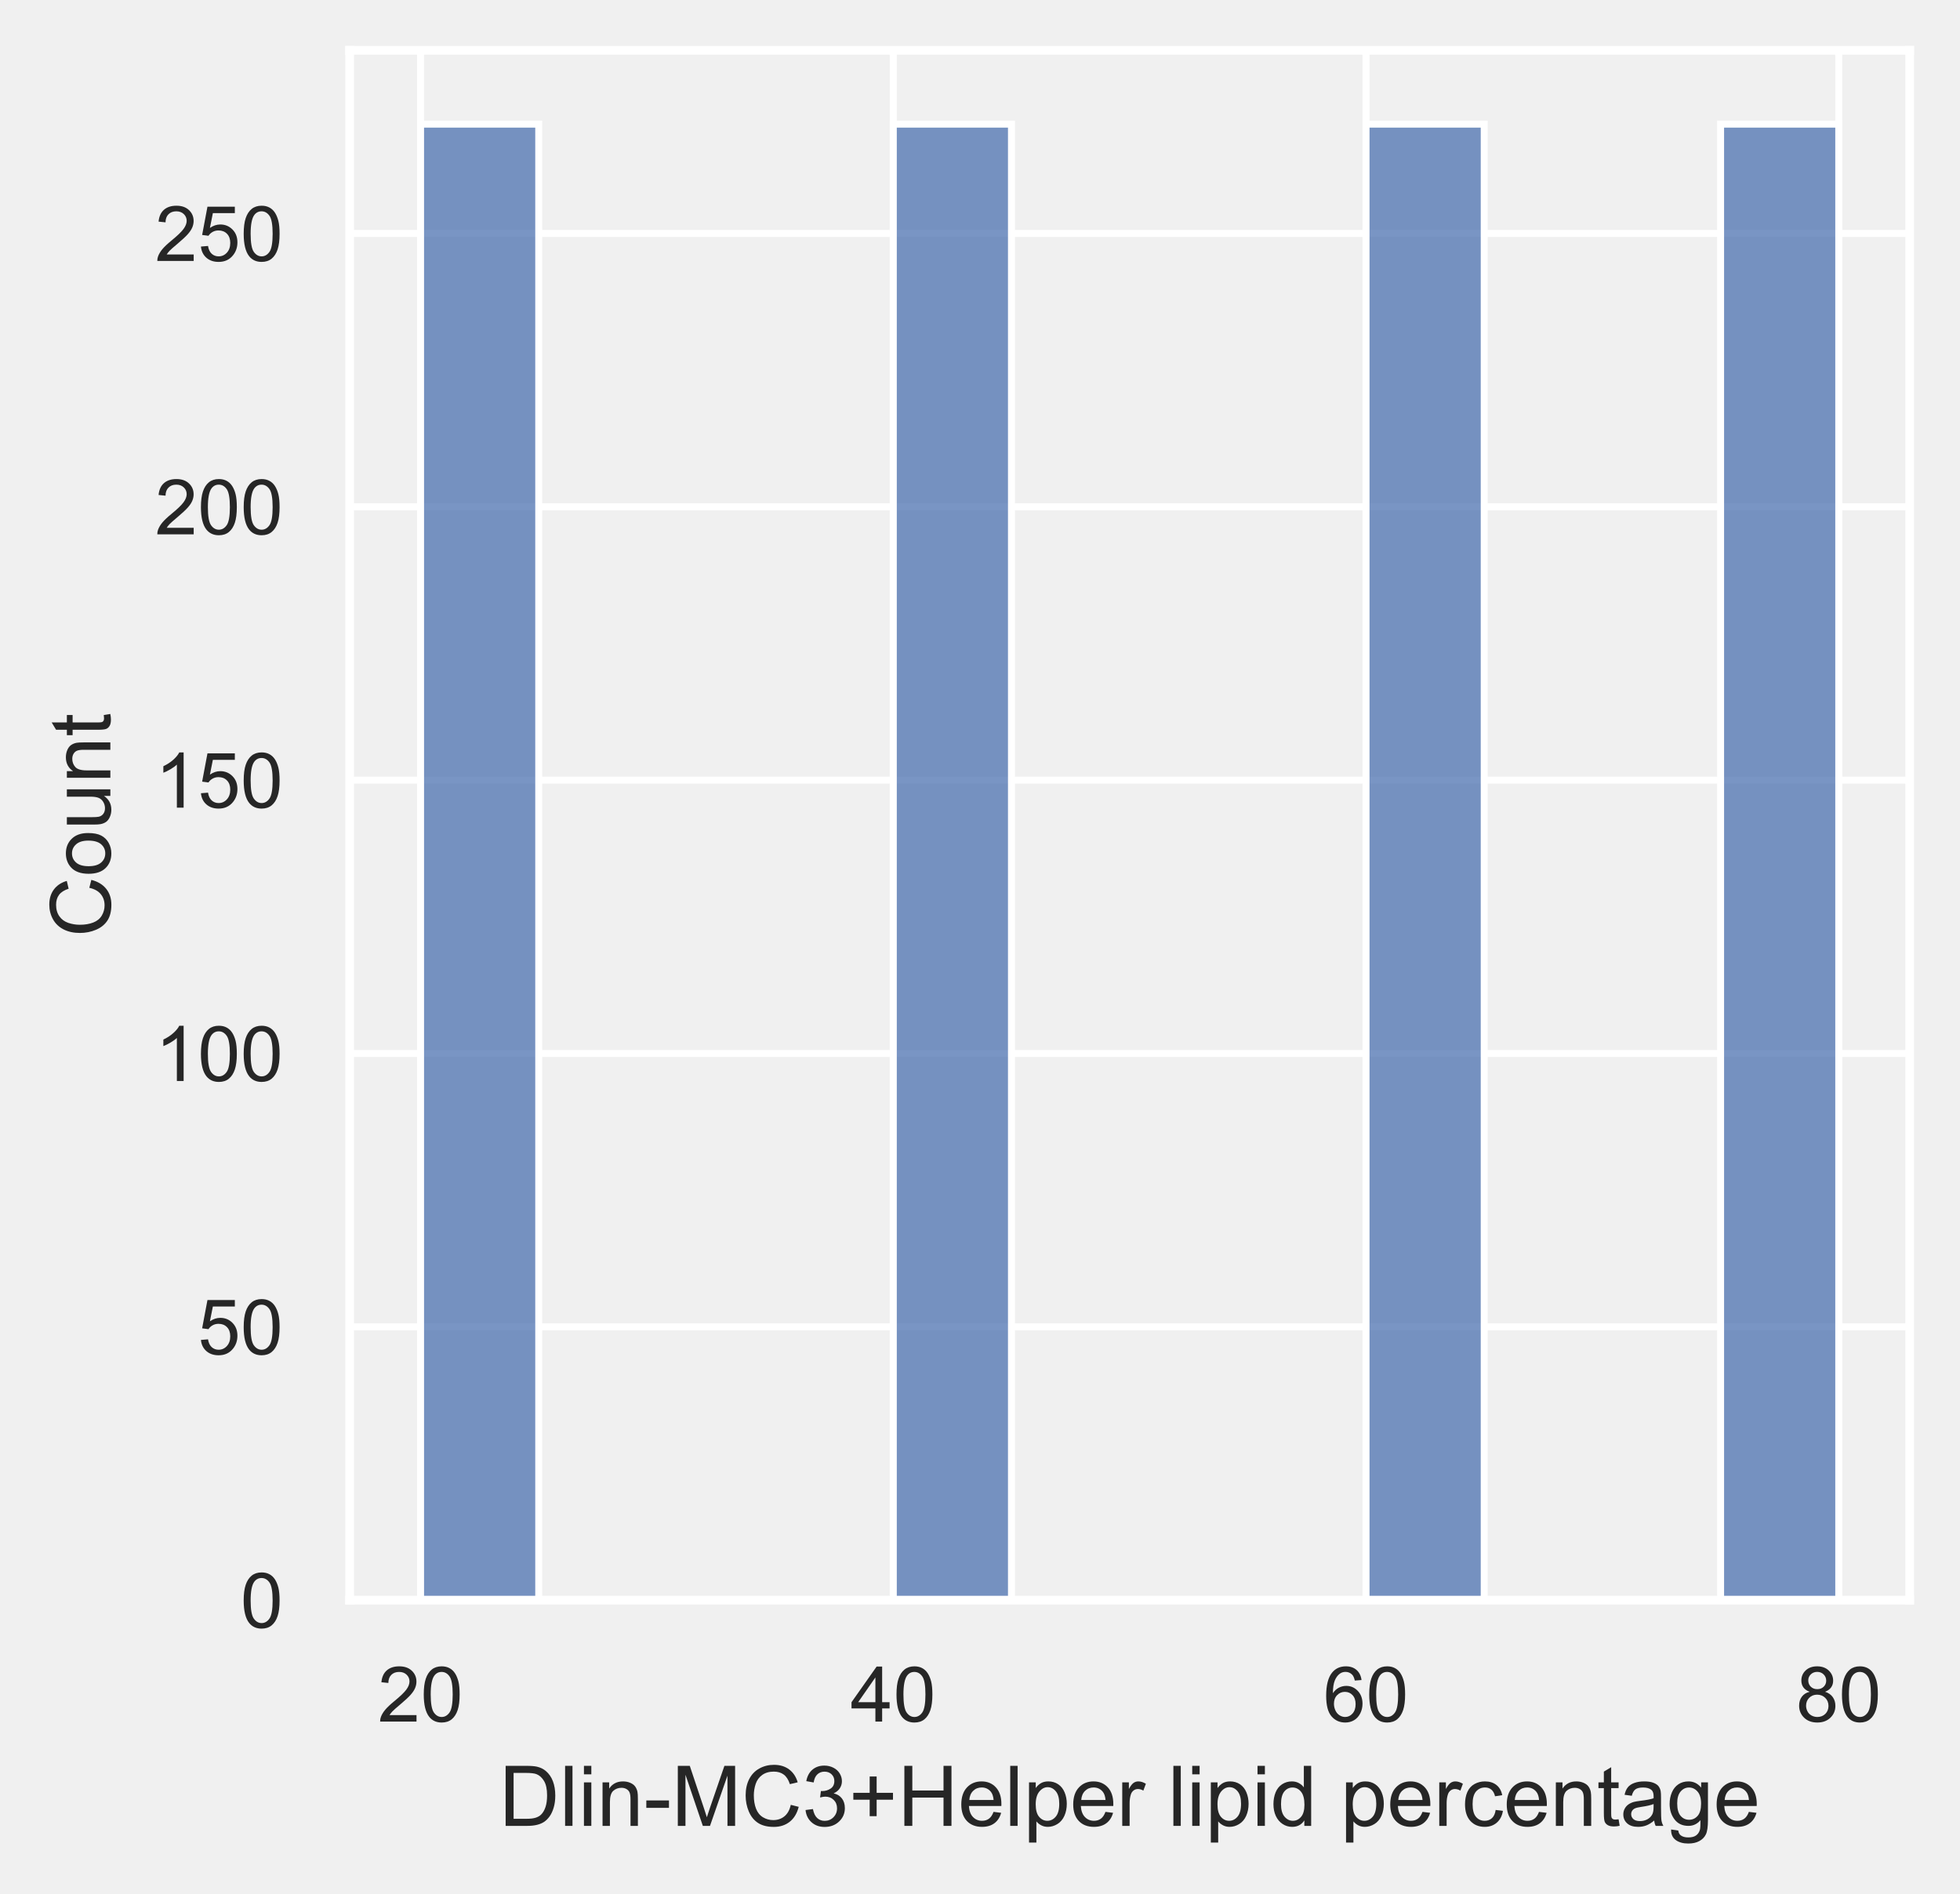
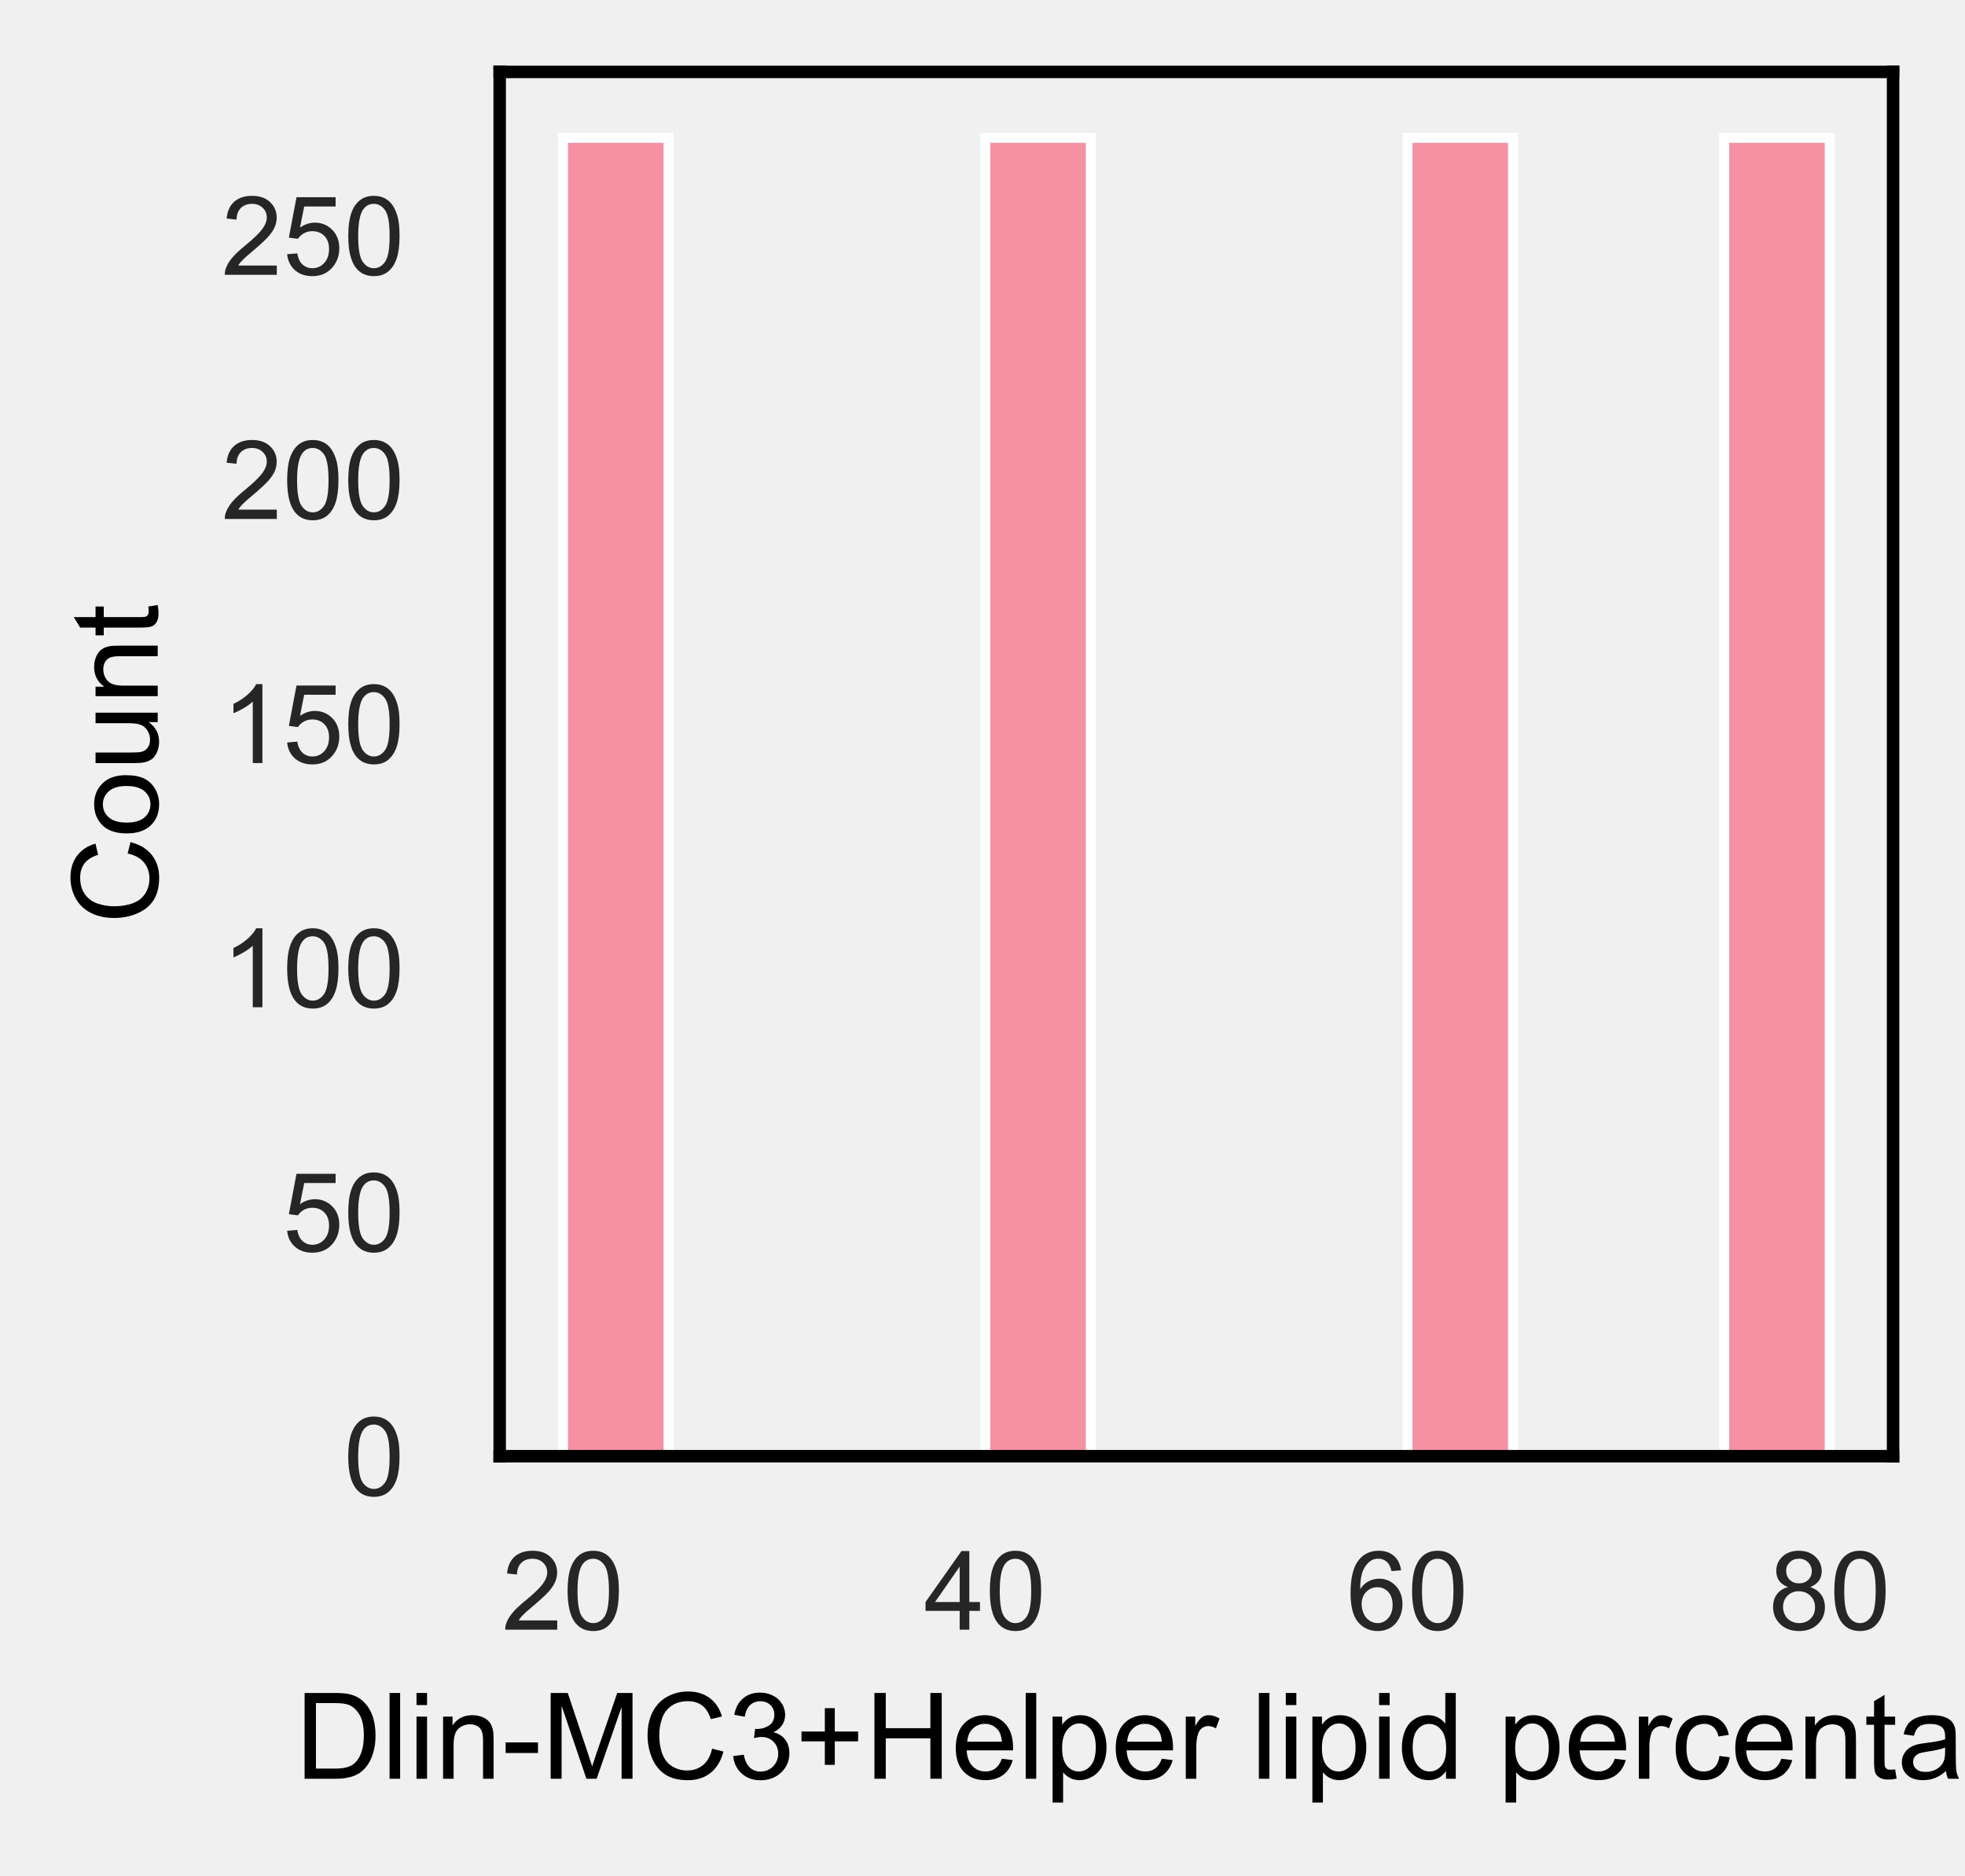
- <svg xmlns="http://www.w3.org/2000/svg" xmlns:xlink="http://www.w3.org/1999/xlink" width="280.425pt" height="270.981pt" viewBox="0 0 280.425 270.981" version="1.1">
+ <svg xmlns="http://www.w3.org/2000/svg" xmlns:xlink="http://www.w3.org/1999/xlink" width="196.725pt" height="187.821pt" viewBox="0 0 196.725 187.821" version="1.1">
  <defs>
    <style type="text/css">*{stroke-linejoin: round; stroke-linecap: butt}</style>
  </defs>
  <g id="figure_1">
    <g id="patch_1">
-       <path d="M 0 270.981  L 280.425 270.981  L 280.425 0  L 0 0  L 0 270.981  z " style="fill: none" />
+       <path d="M 0 187.821  L 196.725 187.821  L 196.725 0  L 0 0  L 0 187.821  z " style="fill: none" />
    </g>
    <g id="axes_1">
      <g id="patch_2">
-         <path d="M 50.025 228.96  L 273.225 228.96  L 273.225 7.2  L 50.025 7.2  L 50.025 228.96  z " style="fill: none" />
+         <path d="M 50.025 145.8  L 189.525 145.8  L 189.525 7.2  L 50.025 7.2  L 50.025 145.8  z " style="fill: none" />
      </g>
      <g id="matplotlib.axis_1">
        <g id="xtick_1">
-           <g id="line2d_1">
-             <path d="M 60.171 228.96  L 60.171 7.2  " clip-path="url(#pec7ad7a287)" style="fill: none; stroke: #ffffff; stroke-linecap: round" />
-           </g>
          <g id="text_1">
-             <g style="fill: #262626" transform="translate(54.05389 246.3336) scale(0.11 -0.11)">
+             <g style="fill: #262626" transform="translate(50.24935 163.1736) scale(0.11 -0.11)">
              <defs>
                <path id="ArialMT-32" d="M 3222 541  L 3222 0  L 194 0  Q 188 203 259 391  Q 375 700 629 1000  Q 884 1300 1366 1694  Q 2113 2306 2375 2664  Q 2638 3022 2638 3341  Q 2638 3675 2398 3904  Q 2159 4134 1775 4134  Q 1369 4134 1125 3890  Q 881 3647 878 3216  L 300 3275  Q 359 3922 746 4261  Q 1134 4600 1788 4600  Q 2447 4600 2831 4234  Q 3216 3869 3216 3328  Q 3216 3053 3103 2787  Q 2991 2522 2730 2228  Q 2469 1934 1863 1422  Q 1356 997 1212 845  Q 1069 694 975 541  L 3222 541  z " transform="scale(0.015625)" />
                <path id="ArialMT-30" d="M 266 2259  Q 266 3072 433 3567  Q 600 4063 929 4331  Q 1259 4600 1759 4600  Q 2128 4600 2406 4451  Q 2684 4303 2865 4023  Q 3047 3744 3150 3342  Q 3253 2941 3253 2259  Q 3253 1453 3087 958  Q 2922 463 2592 192  Q 2263 -78 1759 -78  Q 1097 -78 719 397  Q 266 969 266 2259  z M 844 2259  Q 844 1131 1108 757  Q 1372 384 1759 384  Q 2147 384 2411 759  Q 2675 1134 2675 2259  Q 2675 3391 2411 3762  Q 2147 4134 1753 4134  Q 1366 4134 1134 3806  Q 844 3388 844 2259  z " transform="scale(0.015625)" />
              </defs>
              <use xlink:href="#ArialMT-32" />
              <use xlink:href="#ArialMT-30" x="55.615" />
            </g>
          </g>
        </g>
        <g id="xtick_2">
-           <g id="line2d_2">
-             <path d="M 127.807 228.96  L 127.807 7.2  " clip-path="url(#pec7ad7a287)" style="fill: none; stroke: #ffffff; stroke-linecap: round" />
-           </g>
          <g id="text_2">
-             <g style="fill: #262626" transform="translate(121.6903 246.3336) scale(0.11 -0.11)">
+             <g style="fill: #262626" transform="translate(92.52207 163.1736) scale(0.11 -0.11)">
              <defs>
                <path id="ArialMT-34" d="M 2069 0  L 2069 1097  L 81 1097  L 81 1613  L 2172 4581  L 2631 4581  L 2631 1613  L 3250 1613  L 3250 1097  L 2631 1097  L 2631 0  L 2069 0  z M 2069 1613  L 2069 3678  L 634 1613  L 2069 1613  z " transform="scale(0.015625)" />
              </defs>
              <use xlink:href="#ArialMT-34" />
              <use xlink:href="#ArialMT-30" x="55.615" />
            </g>
          </g>
        </g>
        <g id="xtick_3">
-           <g id="line2d_3">
-             <path d="M 195.444 228.96  L 195.444 7.2  " clip-path="url(#pec7ad7a287)" style="fill: none; stroke: #ffffff; stroke-linecap: round" />
-           </g>
          <g id="text_3">
-             <g style="fill: #262626" transform="translate(189.3266 246.3336) scale(0.11 -0.11)">
+             <g style="fill: #262626" transform="translate(134.7948 163.1736) scale(0.11 -0.11)">
              <defs>
                <path id="ArialMT-36" d="M 3184 3459  L 2625 3416  Q 2550 3747 2413 3897  Q 2184 4138 1850 4138  Q 1581 4138 1378 3988  Q 1113 3794 959 3422  Q 806 3050 800 2363  Q 1003 2672 1297 2822  Q 1591 2972 1913 2972  Q 2475 2972 2870 2558  Q 3266 2144 3266 1488  Q 3266 1056 3080 686  Q 2894 316 2569 119  Q 2244 -78 1831 -78  Q 1128 -78 684 439  Q 241 956 241 2144  Q 241 3472 731 4075  Q 1159 4600 1884 4600  Q 2425 4600 2770 4297  Q 3116 3994 3184 3459  z M 888 1484  Q 888 1194 1011 928  Q 1134 663 1356 523  Q 1578 384 1822 384  Q 2178 384 2434 671  Q 2691 959 2691 1453  Q 2691 1928 2437 2201  Q 2184 2475 1800 2475  Q 1419 2475 1153 2201  Q 888 1928 888 1484  z " transform="scale(0.015625)" />
              </defs>
              <use xlink:href="#ArialMT-36" />
              <use xlink:href="#ArialMT-30" x="55.615" />
            </g>
          </g>
        </g>
        <g id="xtick_4">
-           <g id="line2d_4">
-             <path d="M 263.08 228.96  L 263.08 7.2  " clip-path="url(#pec7ad7a287)" style="fill: none; stroke: #ffffff; stroke-linecap: round" />
-           </g>
          <g id="text_4">
-             <g style="fill: #262626" transform="translate(256.963 246.3336) scale(0.11 -0.11)">
+             <g style="fill: #262626" transform="translate(177.0675 163.1736) scale(0.11 -0.11)">
              <defs>
                <path id="ArialMT-38" d="M 1131 2484  Q 781 2613 612 2850  Q 444 3088 444 3419  Q 444 3919 803 4259  Q 1163 4600 1759 4600  Q 2359 4600 2725 4251  Q 3091 3903 3091 3403  Q 3091 3084 2923 2848  Q 2756 2613 2416 2484  Q 2838 2347 3058 2040  Q 3278 1734 3278 1309  Q 3278 722 2862 322  Q 2447 -78 1769 -78  Q 1091 -78 675 323  Q 259 725 259 1325  Q 259 1772 486 2073  Q 713 2375 1131 2484  z M 1019 3438  Q 1019 3113 1228 2906  Q 1438 2700 1772 2700  Q 2097 2700 2305 2904  Q 2513 3109 2513 3406  Q 2513 3716 2298 3927  Q 2084 4138 1766 4138  Q 1444 4138 1231 3931  Q 1019 3725 1019 3438  z M 838 1322  Q 838 1081 952 856  Q 1066 631 1291 507  Q 1516 384 1775 384  Q 2178 384 2440 643  Q 2703 903 2703 1303  Q 2703 1709 2433 1975  Q 2163 2241 1756 2241  Q 1359 2241 1098 1978  Q 838 1716 838 1322  z " transform="scale(0.015625)" />
              </defs>
              <use xlink:href="#ArialMT-38" />
              <use xlink:href="#ArialMT-30" x="55.615" />
            </g>
          </g>
        </g>
        <g id="text_5">
-           <g style="fill: #262626" transform="translate(71.41922 261.2555) scale(0.12 -0.12)">
+           <g transform="translate(29.56922 178.0955) scale(0.12 -0.12)">
            <defs>
              <path id="ArialMT-44" d="M 494 0  L 494 4581  L 2072 4581  Q 2606 4581 2888 4516  Q 3281 4425 3559 4188  Q 3922 3881 4101 3404  Q 4281 2928 4281 2316  Q 4281 1794 4159 1391  Q 4038 988 3847 723  Q 3656 459 3429 307  Q 3203 156 2883 78  Q 2563 0 2147 0  L 494 0  z M 1100 541  L 2078 541  Q 2531 541 2789 625  Q 3047 709 3200 863  Q 3416 1078 3536 1442  Q 3656 1806 3656 2325  Q 3656 3044 3420 3430  Q 3184 3816 2847 3947  Q 2603 4041 2063 4041  L 1100 4041  L 1100 541  z " transform="scale(0.015625)" />
              <path id="ArialMT-6c" d="M 409 0  L 409 4581  L 972 4581  L 972 0  L 409 0  z " transform="scale(0.015625)" />
              <path id="ArialMT-69" d="M 425 3934  L 425 4581  L 988 4581  L 988 3934  L 425 3934  z M 425 0  L 425 3319  L 988 3319  L 988 0  L 425 0  z " transform="scale(0.015625)" />
              <path id="ArialMT-6e" d="M 422 0  L 422 3319  L 928 3319  L 928 2847  Q 1294 3394 1984 3394  Q 2284 3394 2536 3286  Q 2788 3178 2913 3003  Q 3038 2828 3088 2588  Q 3119 2431 3119 2041  L 3119 0  L 2556 0  L 2556 2019  Q 2556 2363 2490 2533  Q 2425 2703 2258 2804  Q 2091 2906 1866 2906  Q 1506 2906 1245 2678  Q 984 2450 984 1813  L 984 0  L 422 0  z " transform="scale(0.015625)" />
              <path id="ArialMT-2d" d="M 203 1375  L 203 1941  L 1931 1941  L 1931 1375  L 203 1375  z " transform="scale(0.015625)" />
              <path id="ArialMT-4d" d="M 475 0  L 475 4581  L 1388 4581  L 2472 1338  Q 2622 884 2691 659  Q 2769 909 2934 1394  L 4031 4581  L 4847 4581  L 4847 0  L 4263 0  L 4263 3834  L 2931 0  L 2384 0  L 1059 3900  L 1059 0  L 475 0  z " transform="scale(0.015625)" />
              <path id="ArialMT-43" d="M 3763 1606  L 4369 1453  Q 4178 706 3683 314  Q 3188 -78 2472 -78  Q 1731 -78 1267 223  Q 803 525 561 1097  Q 319 1669 319 2325  Q 319 3041 592 3573  Q 866 4106 1370 4382  Q 1875 4659 2481 4659  Q 3169 4659 3637 4309  Q 4106 3959 4291 3325  L 3694 3184  Q 3534 3684 3231 3912  Q 2928 4141 2469 4141  Q 1941 4141 1586 3887  Q 1231 3634 1087 3207  Q 944 2781 944 2328  Q 944 1744 1114 1308  Q 1284 872 1643 656  Q 2003 441 2422 441  Q 2931 441 3284 734  Q 3638 1028 3763 1606  z " transform="scale(0.015625)" />
              <path id="ArialMT-33" d="M 269 1209  L 831 1284  Q 928 806 1161 595  Q 1394 384 1728 384  Q 2125 384 2398 659  Q 2672 934 2672 1341  Q 2672 1728 2419 1979  Q 2166 2231 1775 2231  Q 1616 2231 1378 2169  L 1441 2663  Q 1497 2656 1531 2656  Q 1891 2656 2178 2843  Q 2466 3031 2466 3422  Q 2466 3731 2256 3934  Q 2047 4138 1716 4138  Q 1388 4138 1169 3931  Q 950 3725 888 3313  L 325 3413  Q 428 3978 793 4289  Q 1159 4600 1703 4600  Q 2078 4600 2393 4439  Q 2709 4278 2876 4000  Q 3044 3722 3044 3409  Q 3044 3113 2884 2869  Q 2725 2625 2413 2481  Q 2819 2388 3044 2092  Q 3269 1797 3269 1353  Q 3269 753 2831 336  Q 2394 -81 1725 -81  Q 1122 -81 723 278  Q 325 638 269 1209  z " transform="scale(0.015625)" />
              <path id="ArialMT-2b" d="M 1603 741  L 1603 1997  L 356 1997  L 356 2522  L 1603 2522  L 1603 3769  L 2134 3769  L 2134 2522  L 3381 2522  L 3381 1997  L 2134 1997  L 2134 741  L 1603 741  z " transform="scale(0.015625)" />
              <path id="ArialMT-48" d="M 513 0  L 513 4581  L 1119 4581  L 1119 2700  L 3500 2700  L 3500 4581  L 4106 4581  L 4106 0  L 3500 0  L 3500 2159  L 1119 2159  L 1119 0  L 513 0  z " transform="scale(0.015625)" />
              <path id="ArialMT-65" d="M 2694 1069  L 3275 997  Q 3138 488 2766 206  Q 2394 -75 1816 -75  Q 1088 -75 661 373  Q 234 822 234 1631  Q 234 2469 665 2931  Q 1097 3394 1784 3394  Q 2450 3394 2872 2941  Q 3294 2488 3294 1666  Q 3294 1616 3291 1516  L 816 1516  Q 847 969 1125 678  Q 1403 388 1819 388  Q 2128 388 2347 550  Q 2566 713 2694 1069  z M 847 1978  L 2700 1978  Q 2663 2397 2488 2606  Q 2219 2931 1791 2931  Q 1403 2931 1139 2672  Q 875 2413 847 1978  z " transform="scale(0.015625)" />
              <path id="ArialMT-70" d="M 422 -1272  L 422 3319  L 934 3319  L 934 2888  Q 1116 3141 1344 3267  Q 1572 3394 1897 3394  Q 2322 3394 2647 3175  Q 2972 2956 3137 2557  Q 3303 2159 3303 1684  Q 3303 1175 3120 767  Q 2938 359 2589 142  Q 2241 -75 1856 -75  Q 1575 -75 1351 44  Q 1128 163 984 344  L 984 -1272  L 422 -1272  z M 931 1641  Q 931 1000 1190 694  Q 1450 388 1819 388  Q 2194 388 2461 705  Q 2728 1022 2728 1688  Q 2728 2322 2467 2637  Q 2206 2953 1844 2953  Q 1484 2953 1207 2617  Q 931 2281 931 1641  z " transform="scale(0.015625)" />
              <path id="ArialMT-72" d="M 416 0  L 416 3319  L 922 3319  L 922 2816  Q 1116 3169 1280 3281  Q 1444 3394 1641 3394  Q 1925 3394 2219 3213  L 2025 2691  Q 1819 2813 1613 2813  Q 1428 2813 1281 2702  Q 1134 2591 1072 2394  Q 978 2094 978 1738  L 978 0  L 416 0  z " transform="scale(0.015625)" />
              <path id="ArialMT-20" transform="scale(0.015625)" />
              <path id="ArialMT-64" d="M 2575 0  L 2575 419  Q 2259 -75 1647 -75  Q 1250 -75 917 144  Q 584 363 401 755  Q 219 1147 219 1656  Q 219 2153 384 2558  Q 550 2963 881 3178  Q 1213 3394 1622 3394  Q 1922 3394 2156 3267  Q 2391 3141 2538 2938  L 2538 4581  L 3097 4581  L 3097 0  L 2575 0  z M 797 1656  Q 797 1019 1065 703  Q 1334 388 1700 388  Q 2069 388 2326 689  Q 2584 991 2584 1609  Q 2584 2291 2321 2609  Q 2059 2928 1675 2928  Q 1300 2928 1048 2622  Q 797 2316 797 1656  z " transform="scale(0.015625)" />
              <path id="ArialMT-63" d="M 2588 1216  L 3141 1144  Q 3050 572 2676 248  Q 2303 -75 1759 -75  Q 1078 -75 664 370  Q 250 816 250 1647  Q 250 2184 428 2587  Q 606 2991 970 3192  Q 1334 3394 1763 3394  Q 2303 3394 2647 3120  Q 2991 2847 3088 2344  L 2541 2259  Q 2463 2594 2264 2762  Q 2066 2931 1784 2931  Q 1359 2931 1093 2626  Q 828 2322 828 1663  Q 828 994 1084 691  Q 1341 388 1753 388  Q 2084 388 2306 591  Q 2528 794 2588 1216  z " transform="scale(0.015625)" />
              <path id="ArialMT-74" d="M 1650 503  L 1731 6  Q 1494 -44 1306 -44  Q 1000 -44 831 53  Q 663 150 594 308  Q 525 466 525 972  L 525 2881  L 113 2881  L 113 3319  L 525 3319  L 525 4141  L 1084 4478  L 1084 3319  L 1650 3319  L 1650 2881  L 1084 2881  L 1084 941  Q 1084 700 1114 631  Q 1144 563 1211 522  Q 1278 481 1403 481  Q 1497 481 1650 503  z " transform="scale(0.015625)" />
              <path id="ArialMT-61" d="M 2588 409  Q 2275 144 1986 34  Q 1697 -75 1366 -75  Q 819 -75 525 192  Q 231 459 231 875  Q 231 1119 342 1320  Q 453 1522 633 1644  Q 813 1766 1038 1828  Q 1203 1872 1538 1913  Q 2219 1994 2541 2106  Q 2544 2222 2544 2253  Q 2544 2597 2384 2738  Q 2169 2928 1744 2928  Q 1347 2928 1158 2789  Q 969 2650 878 2297  L 328 2372  Q 403 2725 575 2942  Q 747 3159 1072 3276  Q 1397 3394 1825 3394  Q 2250 3394 2515 3294  Q 2781 3194 2906 3042  Q 3031 2891 3081 2659  Q 3109 2516 3109 2141  L 3109 1391  Q 3109 606 3145 398  Q 3181 191 3288 0  L 2700 0  Q 2613 175 2588 409  z M 2541 1666  Q 2234 1541 1622 1453  Q 1275 1403 1131 1340  Q 988 1278 909 1158  Q 831 1038 831 891  Q 831 666 1001 516  Q 1172 366 1500 366  Q 1825 366 2078 508  Q 2331 650 2450 897  Q 2541 1088 2541 1459  L 2541 1666  z " transform="scale(0.015625)" />
              <path id="ArialMT-67" d="M 319 -275  L 866 -356  Q 900 -609 1056 -725  Q 1266 -881 1628 -881  Q 2019 -881 2231 -725  Q 2444 -569 2519 -288  Q 2563 -116 2559 434  Q 2191 0 1641 0  Q 956 0 581 494  Q 206 988 206 1678  Q 206 2153 378 2554  Q 550 2956 876 3175  Q 1203 3394 1644 3394  Q 2231 3394 2613 2919  L 2613 3319  L 3131 3319  L 3131 450  Q 3131 -325 2973 -648  Q 2816 -972 2473 -1159  Q 2131 -1347 1631 -1347  Q 1038 -1347 672 -1080  Q 306 -813 319 -275  z M 784 1719  Q 784 1066 1043 766  Q 1303 466 1694 466  Q 2081 466 2343 764  Q 2606 1063 2606 1700  Q 2606 2309 2336 2618  Q 2066 2928 1684 2928  Q 1309 2928 1046 2623  Q 784 2319 784 1719  z " transform="scale(0.015625)" />
            </defs>
            <use xlink:href="#ArialMT-44" />
            <use xlink:href="#ArialMT-6c" x="72.217" />
            <use xlink:href="#ArialMT-69" x="94.434" />
            <use xlink:href="#ArialMT-6e" x="116.65" />
            <use xlink:href="#ArialMT-2d" x="172.266" />
            <use xlink:href="#ArialMT-4d" x="205.566" />
            <use xlink:href="#ArialMT-43" x="288.867" />
            <use xlink:href="#ArialMT-33" x="361.084" />
            <use xlink:href="#ArialMT-2b" x="416.699" />
            <use xlink:href="#ArialMT-48" x="475.098" />
            <use xlink:href="#ArialMT-65" x="547.314" />
            <use xlink:href="#ArialMT-6c" x="602.93" />
            <use xlink:href="#ArialMT-70" x="625.146" />
            <use xlink:href="#ArialMT-65" x="680.762" />
            <use xlink:href="#ArialMT-72" x="736.377" />
            <use xlink:href="#ArialMT-20" x="769.678" />
            <use xlink:href="#ArialMT-6c" x="797.461" />
            <use xlink:href="#ArialMT-69" x="819.678" />
            <use xlink:href="#ArialMT-70" x="841.895" />
            <use xlink:href="#ArialMT-69" x="897.51" />
            <use xlink:href="#ArialMT-64" x="919.727" />
            <use xlink:href="#ArialMT-20" x="975.342" />
            <use xlink:href="#ArialMT-70" x="1003.125" />
            <use xlink:href="#ArialMT-65" x="1058.74" />
            <use xlink:href="#ArialMT-72" x="1114.355" />
            <use xlink:href="#ArialMT-63" x="1147.656" />
            <use xlink:href="#ArialMT-65" x="1197.656" />
            <use xlink:href="#ArialMT-6e" x="1253.271" />
            <use xlink:href="#ArialMT-74" x="1308.887" />
            <use xlink:href="#ArialMT-61" x="1336.67" />
            <use xlink:href="#ArialMT-67" x="1392.285" />
            <use xlink:href="#ArialMT-65" x="1447.9" />
          </g>
        </g>
      </g>
      <g id="matplotlib.axis_2">
        <g id="ytick_1">
-           <g id="line2d_5">
-             <path d="M 50.025 228.96  L 273.225 228.96  " clip-path="url(#pec7ad7a287)" style="fill: none; stroke: #ffffff; stroke-linecap: round" />
-           </g>
          <g id="text_6">
-             <g style="fill: #262626" transform="translate(34.40844 232.8968) scale(0.11 -0.11)">
+             <g style="fill: #262626" transform="translate(34.40844 149.7368) scale(0.11 -0.11)">
              <use xlink:href="#ArialMT-30" />
            </g>
          </g>
        </g>
        <g id="ytick_2">
-           <g id="line2d_6">
-             <path d="M 50.025 189.849  L 273.225 189.849  " clip-path="url(#pec7ad7a287)" style="fill: none; stroke: #ffffff; stroke-linecap: round" />
-           </g>
          <g id="text_7">
-             <g style="fill: #262626" transform="translate(28.29141 193.7857) scale(0.11 -0.11)">
+             <g style="fill: #262626" transform="translate(28.29141 125.2924) scale(0.11 -0.11)">
              <defs>
                <path id="ArialMT-35" d="M 266 1200  L 856 1250  Q 922 819 1161 601  Q 1400 384 1738 384  Q 2144 384 2425 690  Q 2706 997 2706 1503  Q 2706 1984 2436 2262  Q 2166 2541 1728 2541  Q 1456 2541 1237 2417  Q 1019 2294 894 2097  L 366 2166  L 809 4519  L 3088 4519  L 3088 3981  L 1259 3981  L 1013 2750  Q 1425 3038 1878 3038  Q 2478 3038 2890 2622  Q 3303 2206 3303 1553  Q 3303 931 2941 478  Q 2500 -78 1738 -78  Q 1113 -78 717 272  Q 322 622 266 1200  z " transform="scale(0.015625)" />
              </defs>
              <use xlink:href="#ArialMT-35" />
              <use xlink:href="#ArialMT-30" x="55.615" />
            </g>
          </g>
        </g>
        <g id="ytick_3">
-           <g id="line2d_7">
-             <path d="M 50.025 150.738  L 273.225 150.738  " clip-path="url(#pec7ad7a287)" style="fill: none; stroke: #ffffff; stroke-linecap: round" />
-           </g>
          <g id="text_8">
-             <g style="fill: #262626" transform="translate(22.17438 154.6746) scale(0.11 -0.11)">
+             <g style="fill: #262626" transform="translate(22.17438 100.8479) scale(0.11 -0.11)">
              <defs>
                <path id="ArialMT-31" d="M 2384 0  L 1822 0  L 1822 3584  Q 1619 3391 1289 3197  Q 959 3003 697 2906  L 697 3450  Q 1169 3672 1522 3987  Q 1875 4303 2022 4600  L 2384 4600  L 2384 0  z " transform="scale(0.015625)" />
              </defs>
              <use xlink:href="#ArialMT-31" />
              <use xlink:href="#ArialMT-30" x="55.615" />
              <use xlink:href="#ArialMT-30" x="111.23" />
            </g>
          </g>
        </g>
        <g id="ytick_4">
-           <g id="line2d_8">
-             <path d="M 50.025 111.627  L 273.225 111.627  " clip-path="url(#pec7ad7a287)" style="fill: none; stroke: #ffffff; stroke-linecap: round" />
-           </g>
          <g id="text_9">
-             <g style="fill: #262626" transform="translate(22.17438 115.5635) scale(0.11 -0.11)">
+             <g style="fill: #262626" transform="translate(22.17438 76.40346) scale(0.11 -0.11)">
              <use xlink:href="#ArialMT-31" />
              <use xlink:href="#ArialMT-35" x="55.615" />
              <use xlink:href="#ArialMT-30" x="111.23" />
            </g>
          </g>
        </g>
        <g id="ytick_5">
-           <g id="line2d_9">
-             <path d="M 50.025 72.516  L 273.225 72.516  " clip-path="url(#pec7ad7a287)" style="fill: none; stroke: #ffffff; stroke-linecap: round" />
-           </g>
          <g id="text_10">
-             <g style="fill: #262626" transform="translate(22.17438 76.45235) scale(0.11 -0.11)">
+             <g style="fill: #262626" transform="translate(22.17438 51.95902) scale(0.11 -0.11)">
              <use xlink:href="#ArialMT-32" />
              <use xlink:href="#ArialMT-30" x="55.615" />
              <use xlink:href="#ArialMT-30" x="111.23" />
            </g>
          </g>
        </g>
        <g id="ytick_6">
-           <g id="line2d_10">
-             <path d="M 50.025 33.404  L 273.225 33.404  " clip-path="url(#pec7ad7a287)" style="fill: none; stroke: #ffffff; stroke-linecap: round" />
-           </g>
          <g id="text_11">
-             <g style="fill: #262626" transform="translate(22.17438 37.34124) scale(0.11 -0.11)">
+             <g style="fill: #262626" transform="translate(22.17438 27.51458) scale(0.11 -0.11)">
              <use xlink:href="#ArialMT-32" />
              <use xlink:href="#ArialMT-35" x="55.615" />
              <use xlink:href="#ArialMT-30" x="111.23" />
            </g>
          </g>
        </g>
        <g id="text_12">
-           <g style="fill: #262626" transform="translate(15.78937 134.0897) rotate(-90) scale(0.12 -0.12)">
+           <g transform="translate(15.78937 92.50969) rotate(-90) scale(0.12 -0.12)">
            <defs>
              <path id="ArialMT-6f" d="M 213 1659  Q 213 2581 725 3025  Q 1153 3394 1769 3394  Q 2453 3394 2887 2945  Q 3322 2497 3322 1706  Q 3322 1066 3130 698  Q 2938 331 2570 128  Q 2203 -75 1769 -75  Q 1072 -75 642 372  Q 213 819 213 1659  z M 791 1659  Q 791 1022 1069 705  Q 1347 388 1769 388  Q 2188 388 2466 706  Q 2744 1025 2744 1678  Q 2744 2294 2464 2611  Q 2184 2928 1769 2928  Q 1347 2928 1069 2612  Q 791 2297 791 1659  z " transform="scale(0.015625)" />
              <path id="ArialMT-75" d="M 2597 0  L 2597 488  Q 2209 -75 1544 -75  Q 1250 -75 995 37  Q 741 150 617 320  Q 494 491 444 738  Q 409 903 409 1263  L 409 3319  L 972 3319  L 972 1478  Q 972 1038 1006 884  Q 1059 663 1231 536  Q 1403 409 1656 409  Q 1909 409 2131 539  Q 2353 669 2445 892  Q 2538 1116 2538 1541  L 2538 3319  L 3100 3319  L 3100 0  L 2597 0  z " transform="scale(0.015625)" />
            </defs>
            <use xlink:href="#ArialMT-43" />
            <use xlink:href="#ArialMT-6f" x="72.217" />
            <use xlink:href="#ArialMT-75" x="127.832" />
            <use xlink:href="#ArialMT-6e" x="183.447" />
            <use xlink:href="#ArialMT-74" x="239.062" />
          </g>
        </g>
      </g>
      <g id="patch_3">
-         <path d="M 60.171 228.96  L 77.08 228.96  L 77.08 17.76  L 60.171 17.76  z " clip-path="url(#pec7ad7a287)" style="fill: #4c72b0; fill-opacity: 0.75; stroke: #ffffff; stroke-linejoin: miter" />
+         <path d="M 56.366 145.8  L 66.935 145.8  L 66.935 13.8  L 56.366 13.8  z " clip-path="url(#p38b4a78e90)" style="fill: #f77189; fill-opacity: 0.75; stroke: #ffffff; stroke-linejoin: miter" />
      </g>
      <g id="patch_4">
-         <path d="M 77.08 228.96  L 93.989 228.96  L 93.989 228.96  L 77.08 228.96  z " clip-path="url(#pec7ad7a287)" style="fill: #4c72b0; fill-opacity: 0.75; stroke: #ffffff; stroke-linejoin: miter" />
+         <path d="M 66.935 145.8  L 77.503 145.8  L 77.503 145.8  L 66.935 145.8  z " clip-path="url(#p38b4a78e90)" style="fill: #f77189; fill-opacity: 0.75; stroke: #ffffff; stroke-linejoin: miter" />
      </g>
      <g id="patch_5">
-         <path d="M 93.989 228.96  L 110.898 228.96  L 110.898 228.96  L 93.989 228.96  z " clip-path="url(#pec7ad7a287)" style="fill: #4c72b0; fill-opacity: 0.75; stroke: #ffffff; stroke-linejoin: miter" />
+         <path d="M 77.503 145.8  L 88.071 145.8  L 88.071 145.8  L 77.503 145.8  z " clip-path="url(#p38b4a78e90)" style="fill: #f77189; fill-opacity: 0.75; stroke: #ffffff; stroke-linejoin: miter" />
      </g>
      <g id="patch_6">
-         <path d="M 110.898 228.96  L 127.807 228.96  L 127.807 228.96  L 110.898 228.96  z " clip-path="url(#pec7ad7a287)" style="fill: #4c72b0; fill-opacity: 0.75; stroke: #ffffff; stroke-linejoin: miter" />
+         <path d="M 88.071 145.8  L 98.639 145.8  L 98.639 145.8  L 88.071 145.8  z " clip-path="url(#p38b4a78e90)" style="fill: #f77189; fill-opacity: 0.75; stroke: #ffffff; stroke-linejoin: miter" />
      </g>
      <g id="patch_7">
-         <path d="M 127.807 228.96  L 144.716 228.96  L 144.716 17.76  L 127.807 17.76  z " clip-path="url(#pec7ad7a287)" style="fill: #4c72b0; fill-opacity: 0.75; stroke: #ffffff; stroke-linejoin: miter" />
+         <path d="M 98.639 145.8  L 109.207 145.8  L 109.207 13.8  L 98.639 13.8  z " clip-path="url(#p38b4a78e90)" style="fill: #f77189; fill-opacity: 0.75; stroke: #ffffff; stroke-linejoin: miter" />
      </g>
      <g id="patch_8">
-         <path d="M 144.716 228.96  L 161.625 228.96  L 161.625 228.96  L 144.716 228.96  z " clip-path="url(#pec7ad7a287)" style="fill: #4c72b0; fill-opacity: 0.75; stroke: #ffffff; stroke-linejoin: miter" />
+         <path d="M 109.207 145.8  L 119.775 145.8  L 119.775 145.8  L 109.207 145.8  z " clip-path="url(#p38b4a78e90)" style="fill: #f77189; fill-opacity: 0.75; stroke: #ffffff; stroke-linejoin: miter" />
      </g>
      <g id="patch_9">
-         <path d="M 161.625 228.96  L 178.535 228.96  L 178.535 228.96  L 161.625 228.96  z " clip-path="url(#pec7ad7a287)" style="fill: #4c72b0; fill-opacity: 0.75; stroke: #ffffff; stroke-linejoin: miter" />
+         <path d="M 119.775 145.8  L 130.344 145.8  L 130.344 145.8  L 119.775 145.8  z " clip-path="url(#p38b4a78e90)" style="fill: #f77189; fill-opacity: 0.75; stroke: #ffffff; stroke-linejoin: miter" />
      </g>
      <g id="patch_10">
-         <path d="M 178.535 228.96  L 195.444 228.96  L 195.444 228.96  L 178.535 228.96  z " clip-path="url(#pec7ad7a287)" style="fill: #4c72b0; fill-opacity: 0.75; stroke: #ffffff; stroke-linejoin: miter" />
+         <path d="M 130.344 145.8  L 140.912 145.8  L 140.912 145.8  L 130.344 145.8  z " clip-path="url(#p38b4a78e90)" style="fill: #f77189; fill-opacity: 0.75; stroke: #ffffff; stroke-linejoin: miter" />
      </g>
      <g id="patch_11">
-         <path d="M 195.444 228.96  L 212.353 228.96  L 212.353 17.76  L 195.444 17.76  z " clip-path="url(#pec7ad7a287)" style="fill: #4c72b0; fill-opacity: 0.75; stroke: #ffffff; stroke-linejoin: miter" />
+         <path d="M 140.912 145.8  L 151.48 145.8  L 151.48 13.8  L 140.912 13.8  z " clip-path="url(#p38b4a78e90)" style="fill: #f77189; fill-opacity: 0.75; stroke: #ffffff; stroke-linejoin: miter" />
      </g>
      <g id="patch_12">
-         <path d="M 212.353 228.96  L 229.262 228.96  L 229.262 228.96  L 212.353 228.96  z " clip-path="url(#pec7ad7a287)" style="fill: #4c72b0; fill-opacity: 0.75; stroke: #ffffff; stroke-linejoin: miter" />
+         <path d="M 151.48 145.8  L 162.048 145.8  L 162.048 145.8  L 151.48 145.8  z " clip-path="url(#p38b4a78e90)" style="fill: #f77189; fill-opacity: 0.75; stroke: #ffffff; stroke-linejoin: miter" />
      </g>
      <g id="patch_13">
-         <path d="M 229.262 228.96  L 246.171 228.96  L 246.171 228.96  L 229.262 228.96  z " clip-path="url(#pec7ad7a287)" style="fill: #4c72b0; fill-opacity: 0.75; stroke: #ffffff; stroke-linejoin: miter" />
+         <path d="M 162.048 145.8  L 172.616 145.8  L 172.616 145.8  L 162.048 145.8  z " clip-path="url(#p38b4a78e90)" style="fill: #f77189; fill-opacity: 0.75; stroke: #ffffff; stroke-linejoin: miter" />
      </g>
      <g id="patch_14">
-         <path d="M 246.171 228.96  L 263.08 228.96  L 263.08 17.76  L 246.171 17.76  z " clip-path="url(#pec7ad7a287)" style="fill: #4c72b0; fill-opacity: 0.75; stroke: #ffffff; stroke-linejoin: miter" />
+         <path d="M 172.616 145.8  L 183.185 145.8  L 183.185 13.8  L 172.616 13.8  z " clip-path="url(#p38b4a78e90)" style="fill: #f77189; fill-opacity: 0.75; stroke: #ffffff; stroke-linejoin: miter" />
      </g>
      <g id="patch_15">
-         <path d="M 50.025 228.96  L 50.025 7.2  " style="fill: none; stroke: #ffffff; stroke-width: 1.25; stroke-linejoin: miter; stroke-linecap: square" />
+         <path d="M 50.025 145.8  L 50.025 7.2  " style="fill: none; stroke: #000000; stroke-width: 1.25; stroke-linejoin: miter; stroke-linecap: square" />
      </g>
      <g id="patch_16">
-         <path d="M 273.225 228.96  L 273.225 7.2  " style="fill: none; stroke: #ffffff; stroke-width: 1.25; stroke-linejoin: miter; stroke-linecap: square" />
+         <path d="M 189.525 145.8  L 189.525 7.2  " style="fill: none; stroke: #000000; stroke-width: 1.25; stroke-linejoin: miter; stroke-linecap: square" />
      </g>
      <g id="patch_17">
-         <path d="M 50.025 228.96  L 273.225 228.96  " style="fill: none; stroke: #ffffff; stroke-width: 1.25; stroke-linejoin: miter; stroke-linecap: square" />
+         <path d="M 50.025 145.8  L 189.525 145.8  " style="fill: none; stroke: #000000; stroke-width: 1.25; stroke-linejoin: miter; stroke-linecap: square" />
      </g>
      <g id="patch_18">
-         <path d="M 50.025 7.2  L 273.225 7.2  " style="fill: none; stroke: #ffffff; stroke-width: 1.25; stroke-linejoin: miter; stroke-linecap: square" />
+         <path d="M 50.025 7.2  L 189.525 7.2  " style="fill: none; stroke: #000000; stroke-width: 1.25; stroke-linejoin: miter; stroke-linecap: square" />
      </g>
    </g>
  </g>
  <defs>
-     <clipPath id="pec7ad7a287">
-       <rect x="50.025" y="7.2" width="223.2" height="221.76" />
+     <clipPath id="p38b4a78e90">
+       <rect x="50.025" y="7.2" width="139.5" height="138.6" />
    </clipPath>
  </defs>
</svg>
